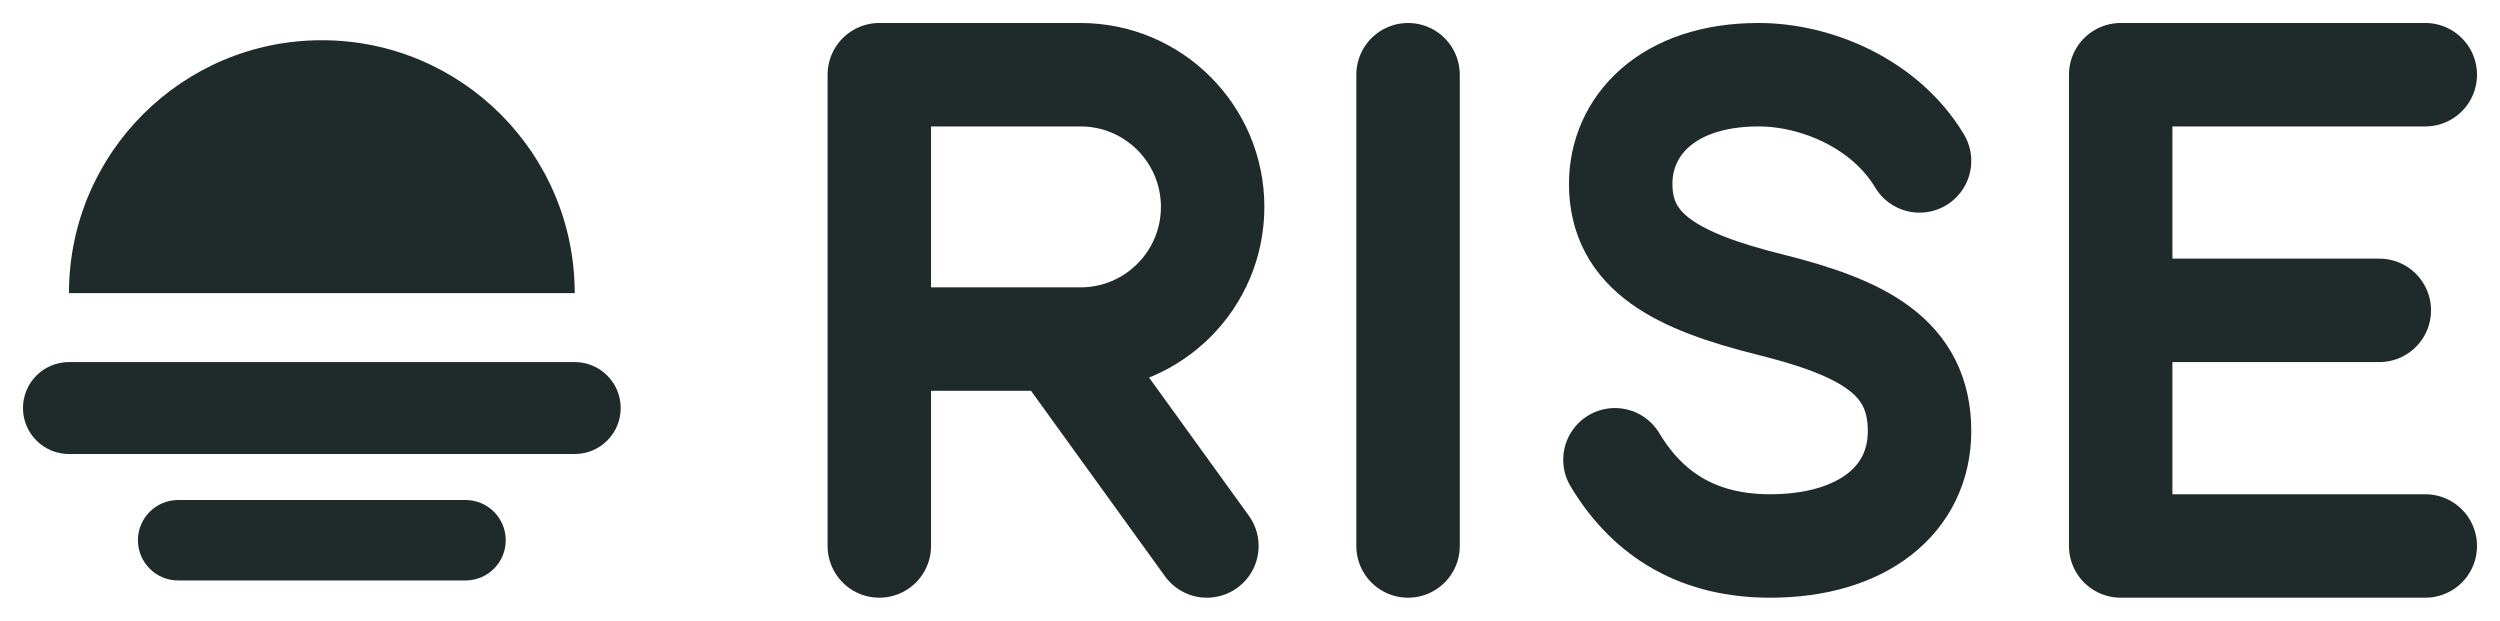
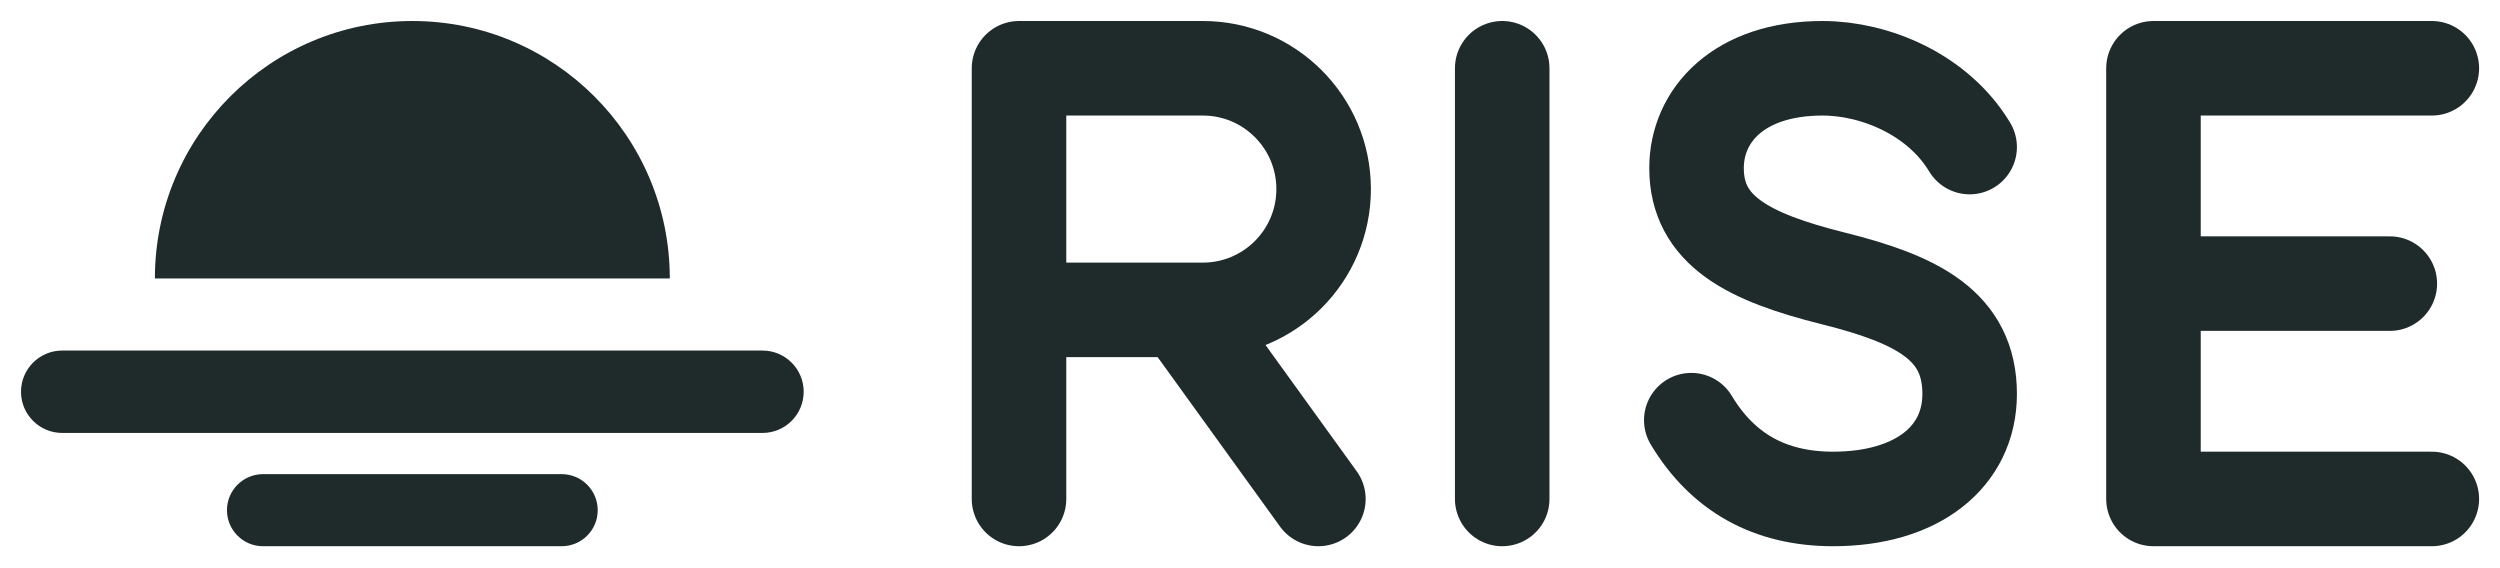
- <svg xmlns="http://www.w3.org/2000/svg" viewBox="-2 -2 217.5 54" role="img" aria-label="RISE - Reformia Inspirasi Semesta">
-   <g transform="translate(-6.00 -12.50) scale(1)">
-     <path d="M10 36A22 22 0 0 1 54 36Z" fill="#1F2A2B" />
-     <rect x="6" y="42" width="52" height="8" rx="4" fill="#1F2A2B" />
-     <rect x="16" y="54" width="32" height="7" rx="3.5" fill="#1F2A2B" />
+ <svg xmlns="http://www.w3.org/2000/svg" viewBox="-2 -2 238 54" role="img" aria-label="RISE - Reformia Inspirasi Semesta">
+   <g transform="translate(5.8824 -9.8039) scale(0.9804)">
+     <path d="M7 35A25 25 0 0 1 57 35Z" fill="#1F2A2B" />
+     <rect x="-6" y="42" width="76" height="8" rx="4" fill="#1F2A2B" />
+     <rect x="14" y="54" width="36" height="7" rx="3.5" fill="#1F2A2B" />
  </g>
-   <g transform="translate(70.00 0)">
+   <g transform="translate(90.51 0)">
    <g fill="none" stroke="#1F2A2B" stroke-width="9" stroke-linecap="round" stroke-linejoin="round">
      <path d="M4.5 45.5V4.5H22A11.5 11.5 0 0 1 22 27.5H4.5M20 27.5L33 45.5" />
      <path transform="translate(46 0)" d="M4.5 45.5V4.5" />
      <path transform="translate(64 0)" d="M31 12C28 7 22 4.5 17 4.5C9 4.5 5 9 5 14C5 20 10 22.5 18 24.5C26 26.5 31 29 31 35.5C31 41.5 26 45.5 18 45.5C12 45.5 7.5 43 4.5 38" />
      <path transform="translate(108 0)" d="M31 4.5H4.5V45.5H31M4.5 25H27" />
    </g>
  </g>
</svg>
